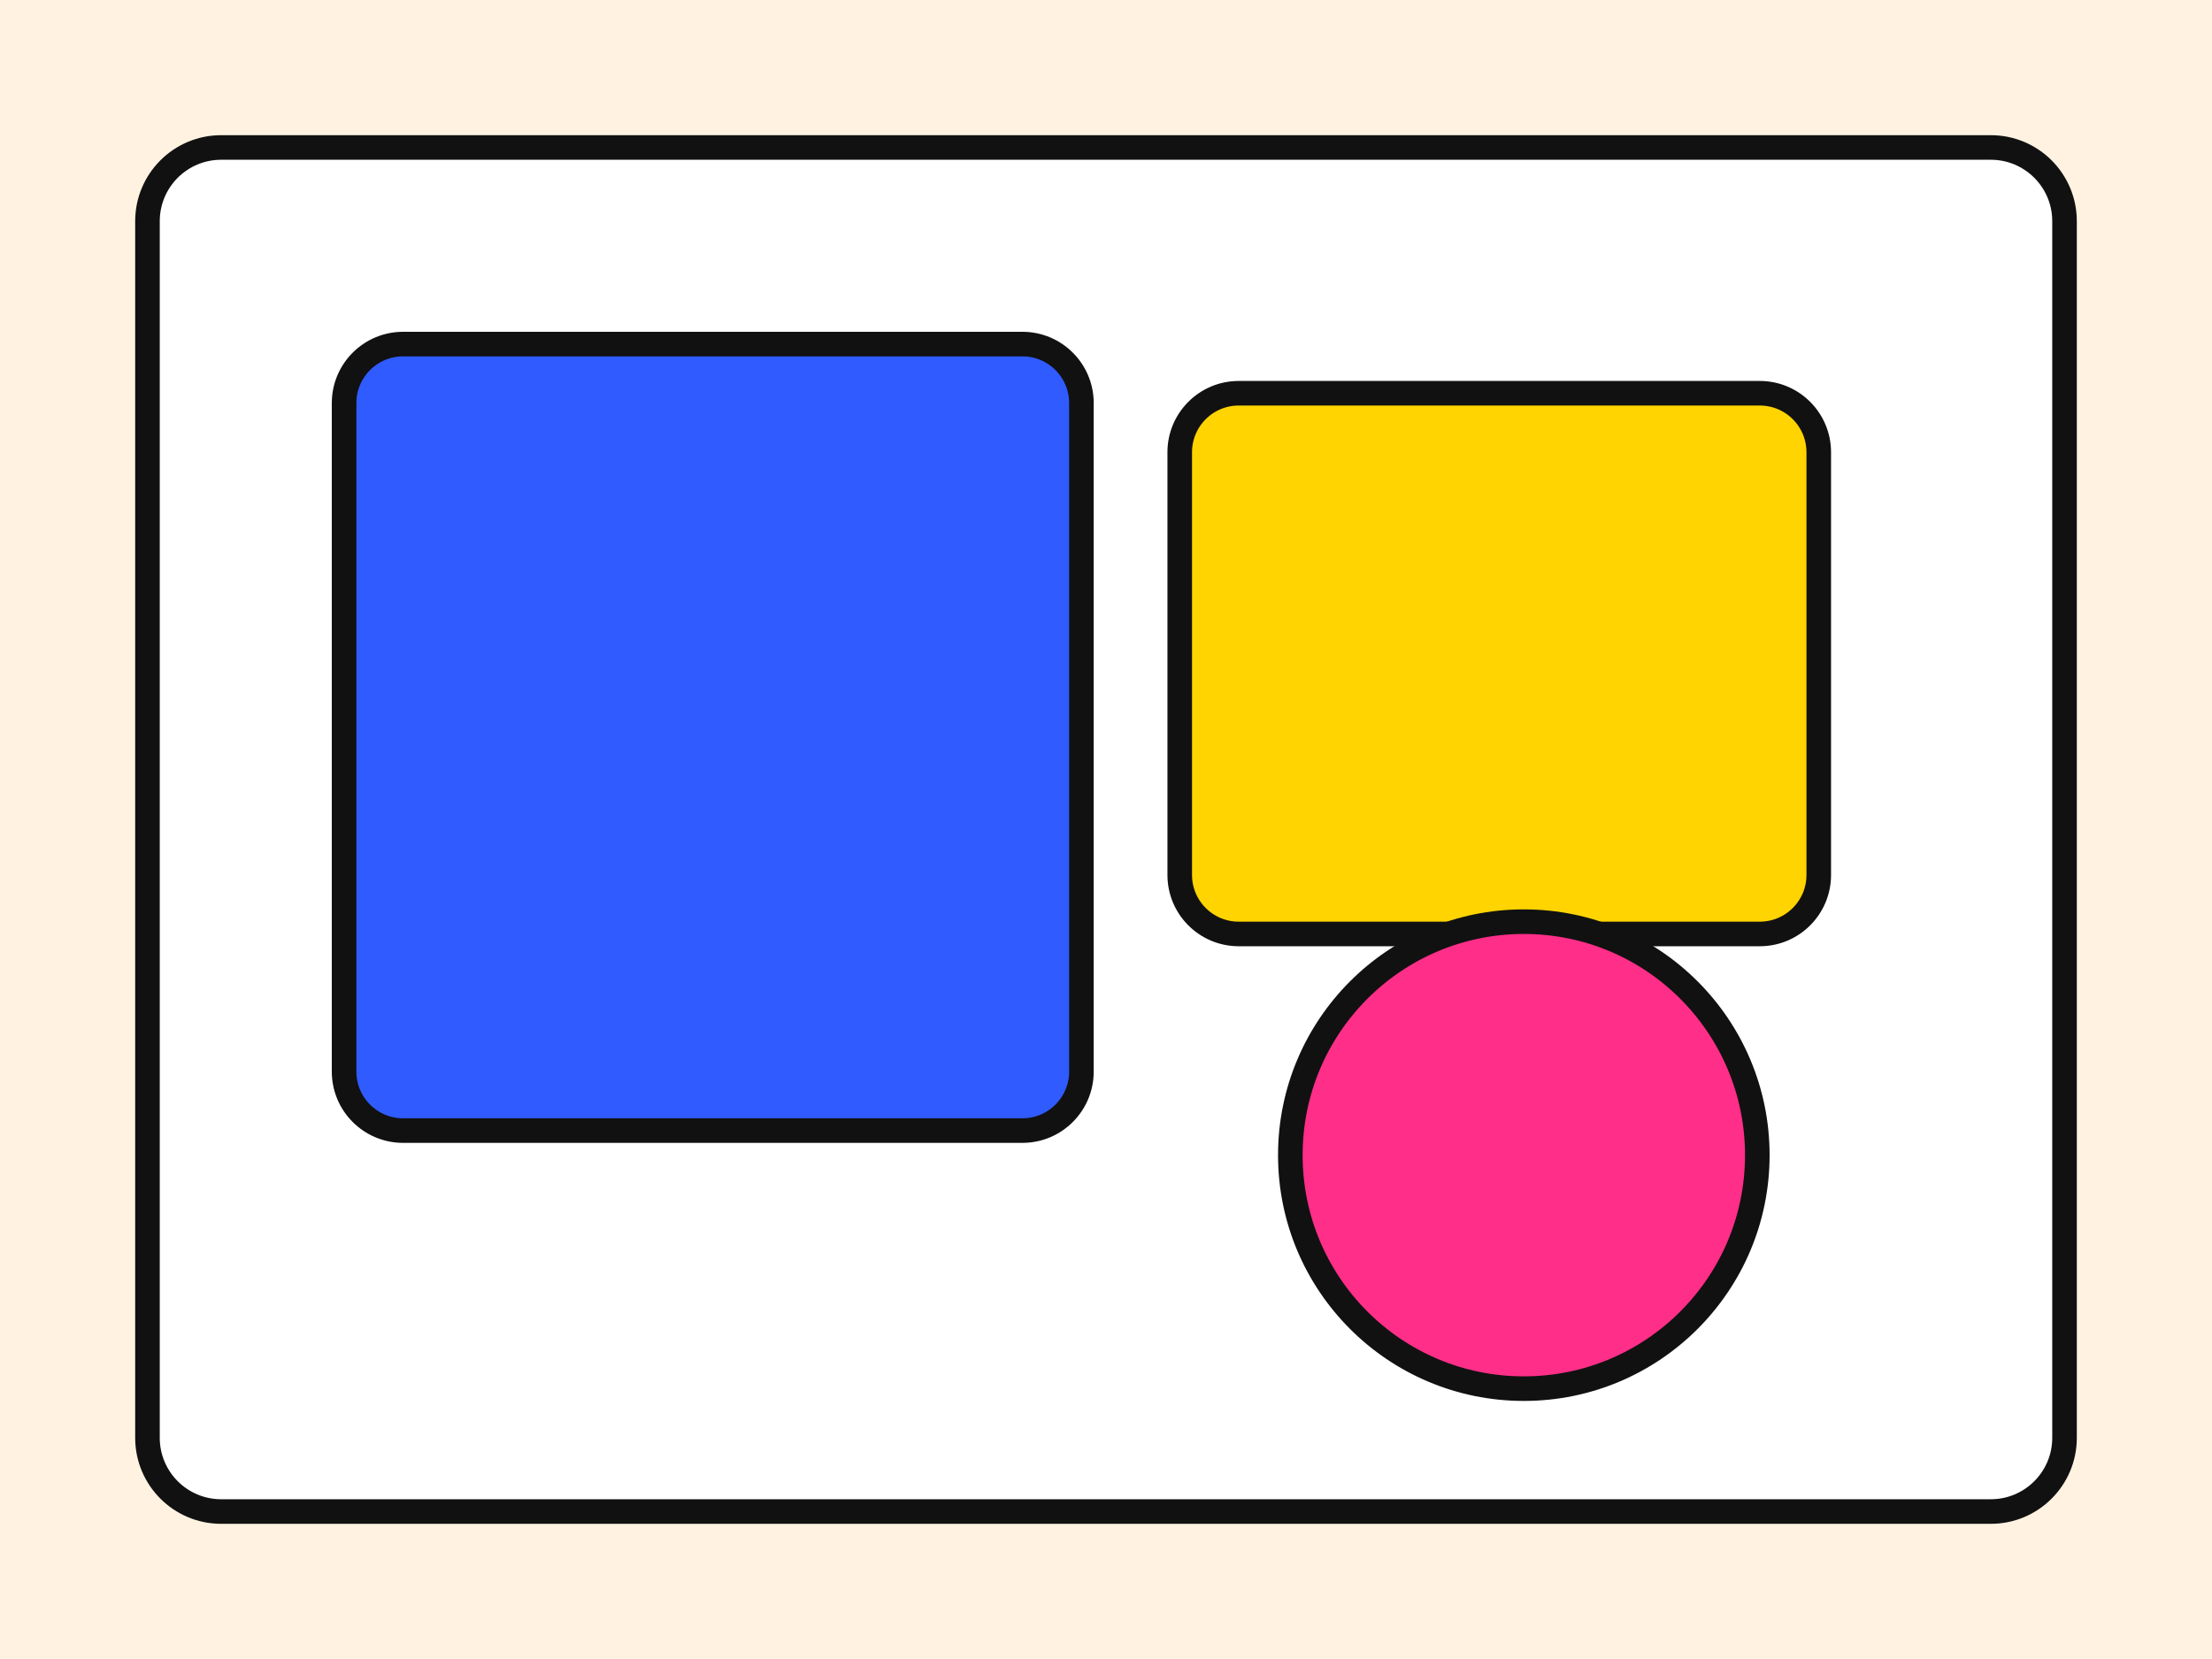
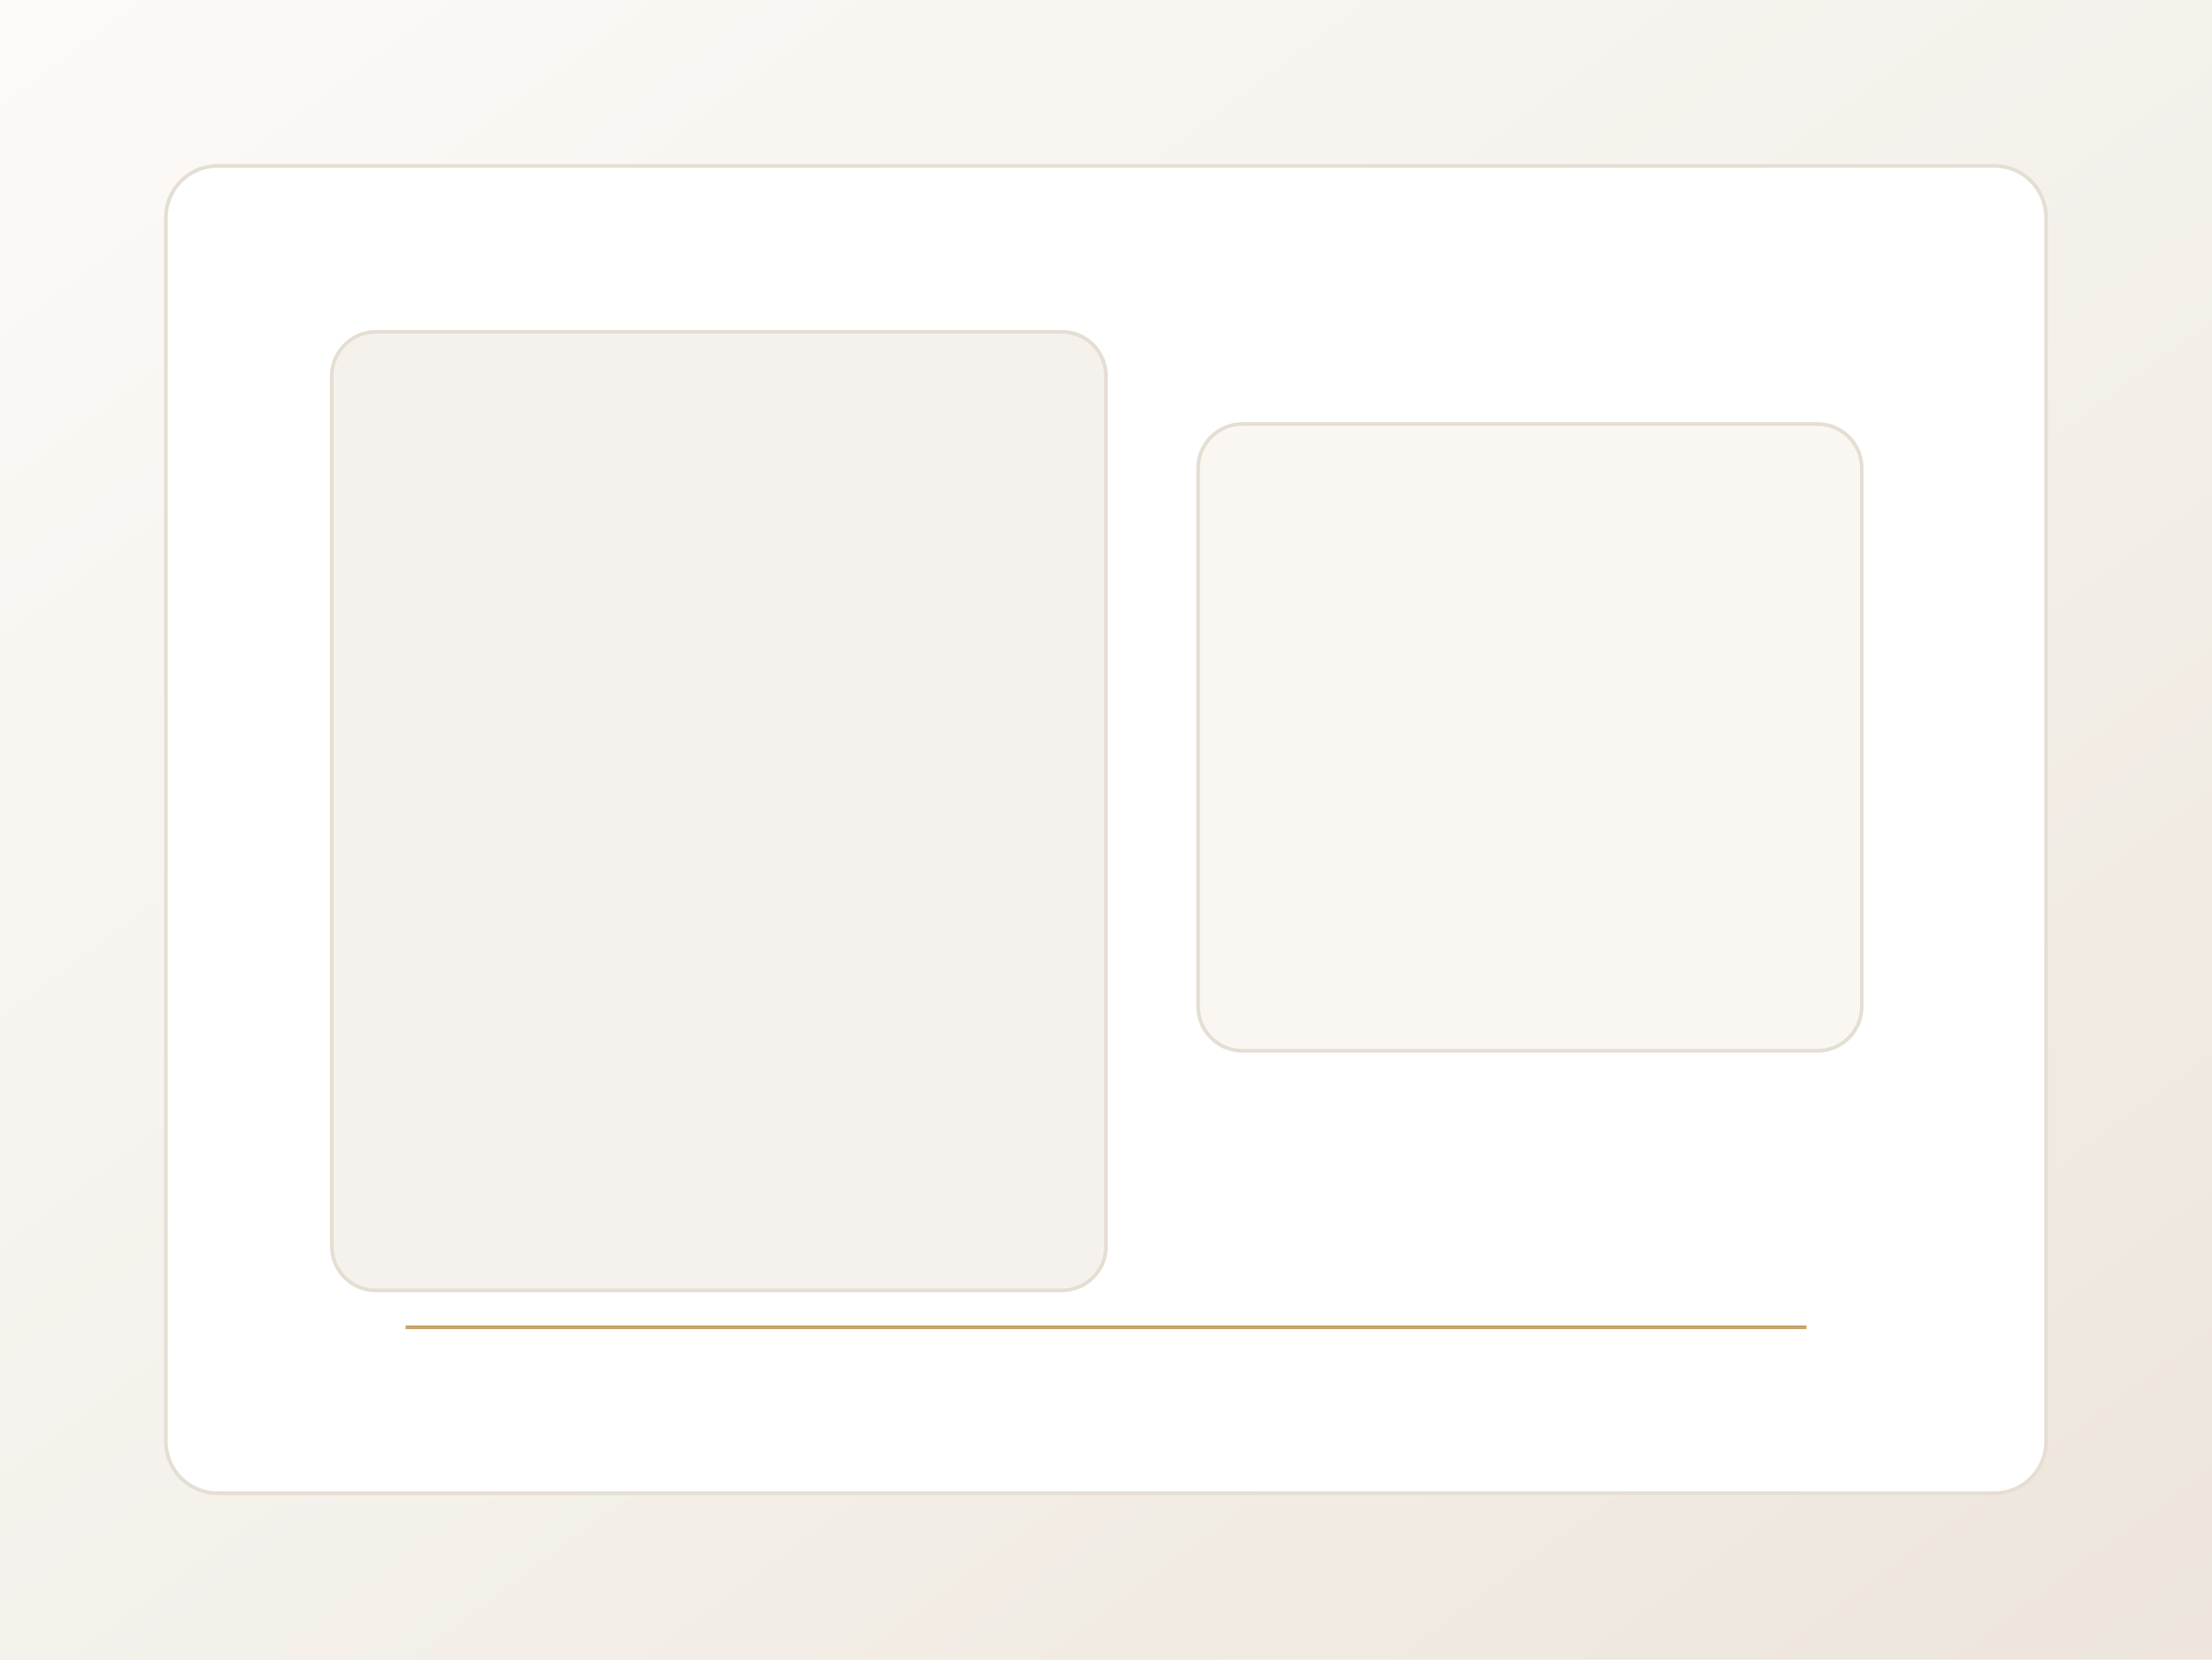
- <svg xmlns="http://www.w3.org/2000/svg" width="900" height="675" viewBox="0 0 900 675">
-   <rect width="900" height="675" fill="#FFF2E1" />
-   <rect x="60" y="60" width="780" height="555" rx="30" fill="#FFFFFF" stroke="#111111" stroke-width="10" />
-   <rect x="140" y="140" width="300" height="320" rx="24" fill="#2F5BFF" stroke="#111111" stroke-width="10" />
-   <rect x="480" y="160" width="260" height="220" rx="24" fill="#FFD400" stroke="#111111" stroke-width="10" />
-   <circle cx="620" cy="470" r="95" fill="#FF2E88" stroke="#111111" stroke-width="10" />
+ <svg xmlns="http://www.w3.org/2000/svg" width="1200" height="900" viewBox="0 0 1200 900">
+   <defs>
+     <linearGradient id="g" x1="0" y1="0" x2="1" y2="1">
+       <stop offset="0%" stop-color="#FCFAF7" />
+       <stop offset="55%" stop-color="#F4F0EA" />
+       <stop offset="100%" stop-color="#EDE5DB" />
+     </linearGradient>
+   </defs>
+   <rect width="1200" height="900" fill="url(#g)" />
+   <rect x="90" y="90" width="1020" height="720" rx="28" fill="#FFFFFF" stroke="#E5DED3" stroke-width="2" />
+   <rect x="180" y="180" width="420" height="520" rx="24" fill="#F5F1EC" stroke="#E5DED3" stroke-width="2" />
+   <rect x="650" y="230" width="360" height="340" rx="24" fill="#FAF7F2" stroke="#E5DED3" stroke-width="2" />
+   <line x1="220" y1="720" x2="980" y2="720" stroke="#C6A56A" stroke-width="2" />
</svg>
